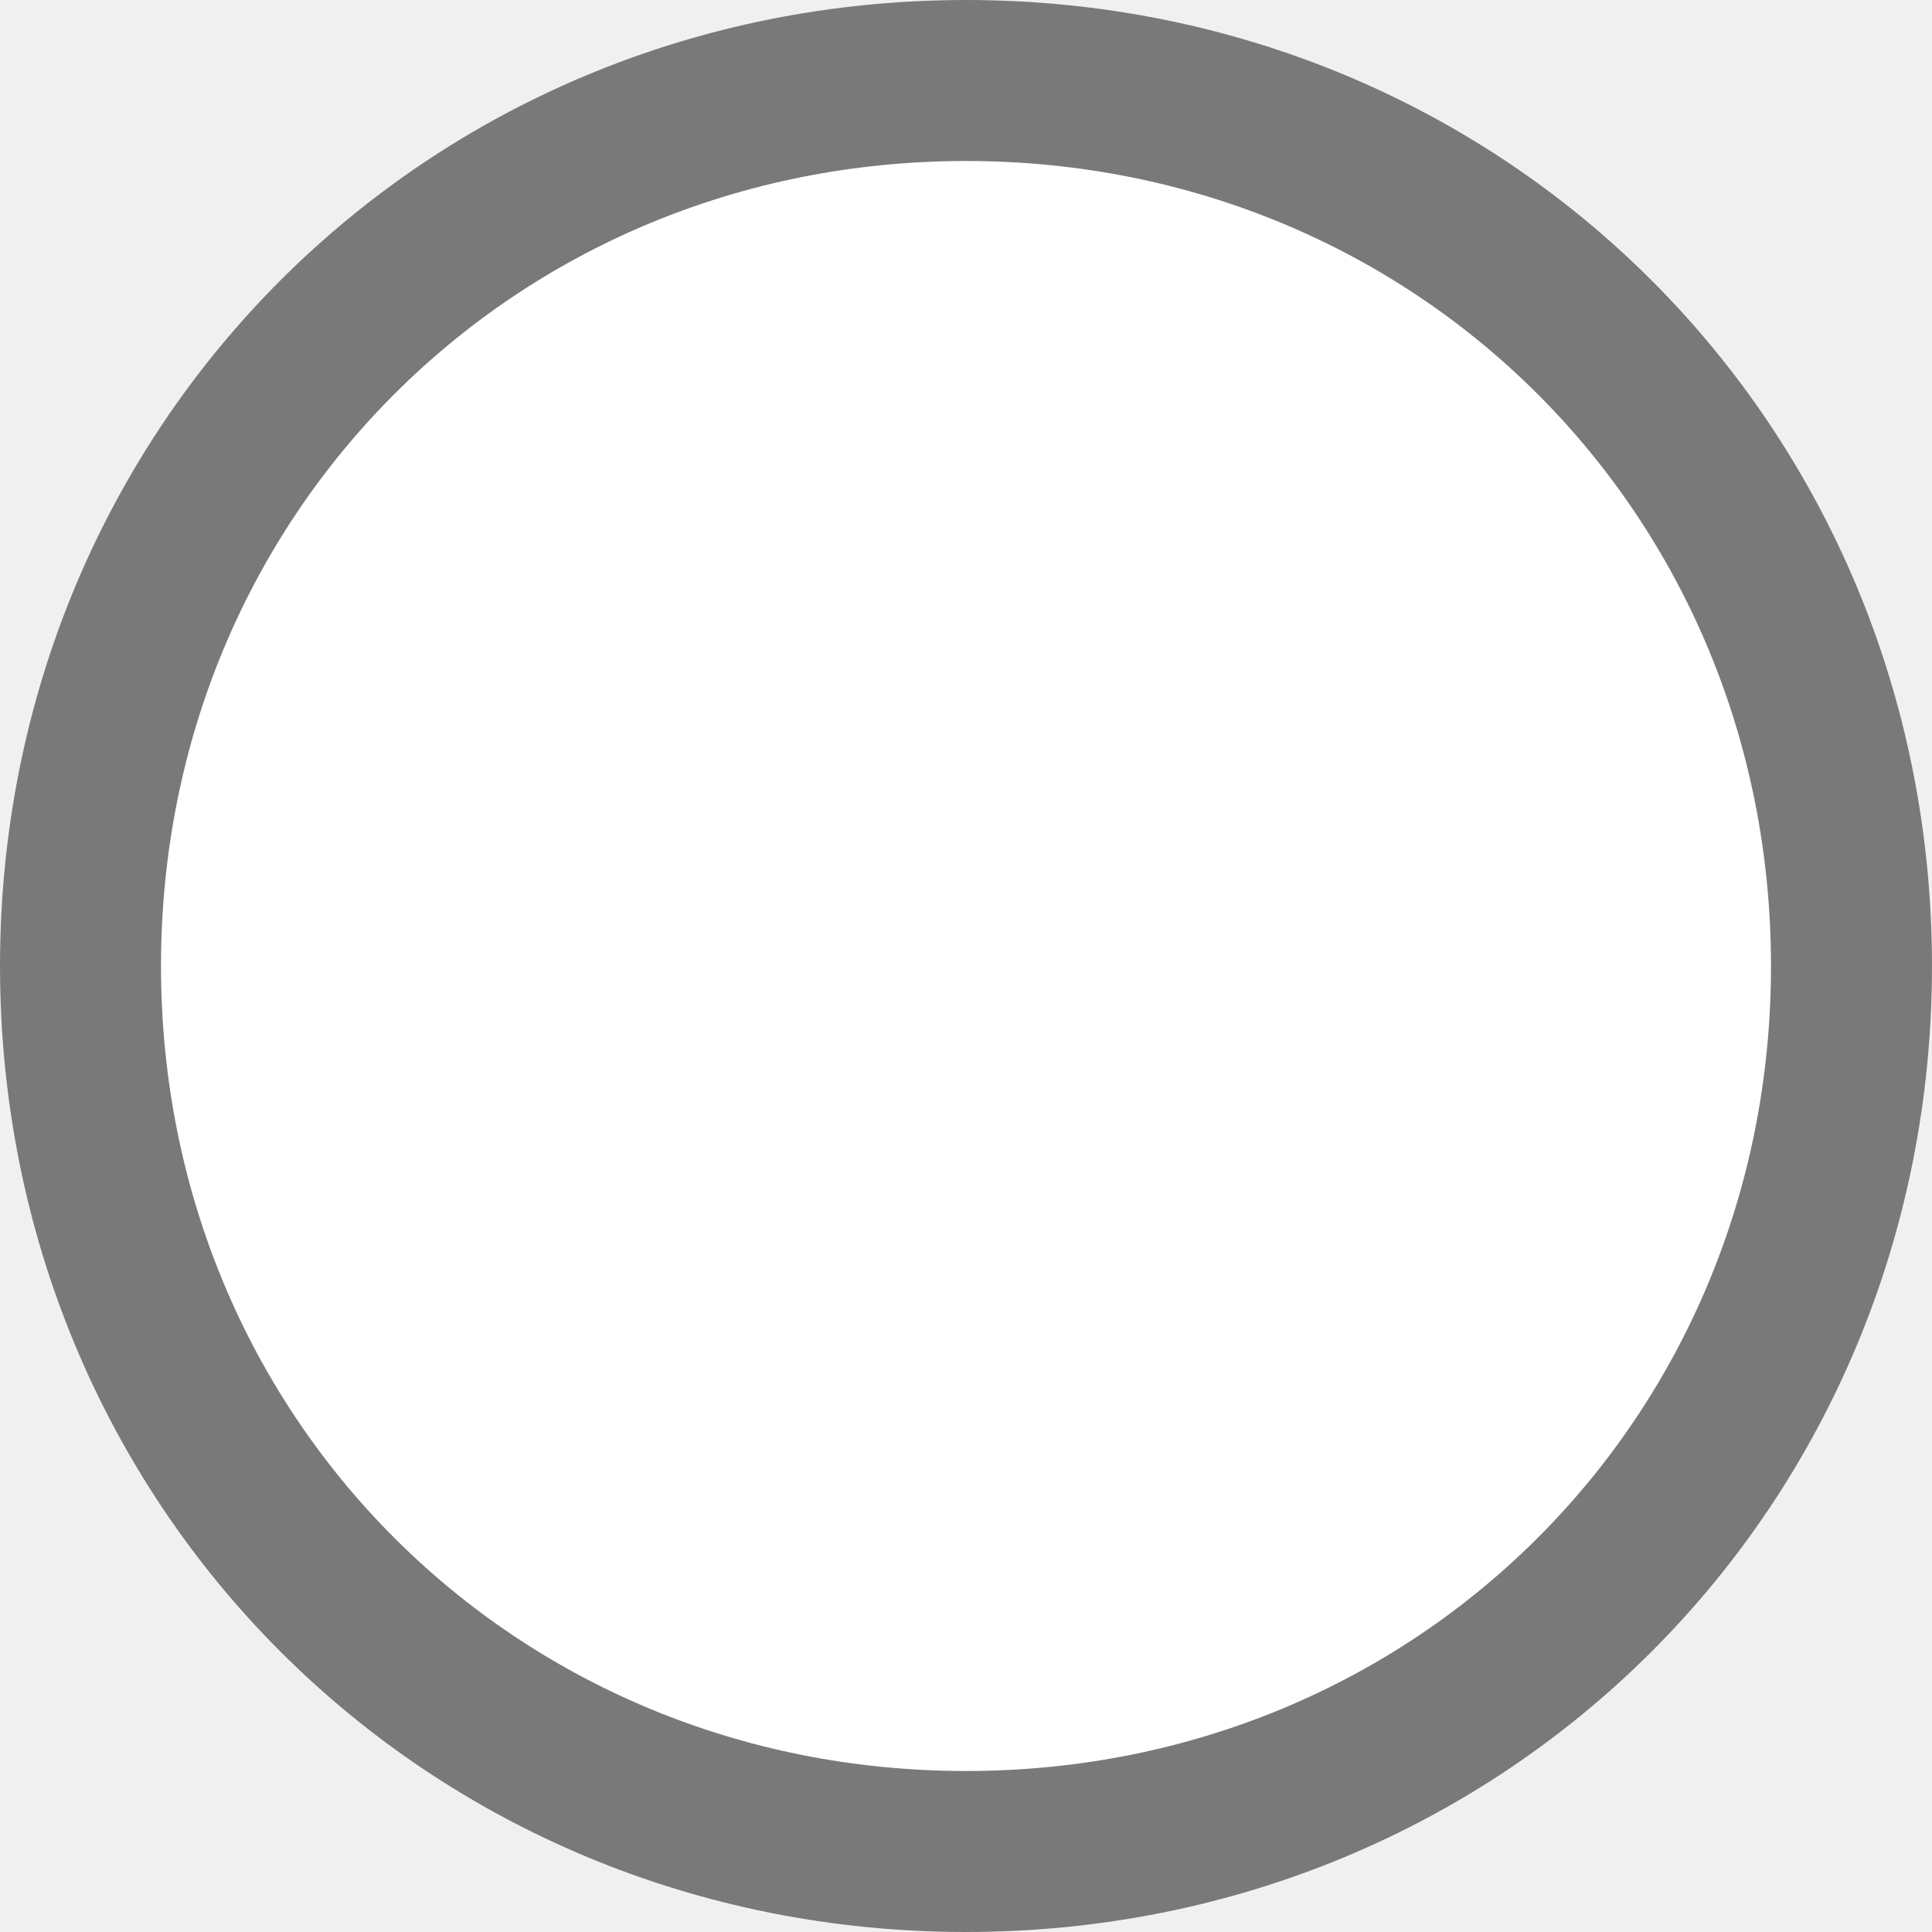
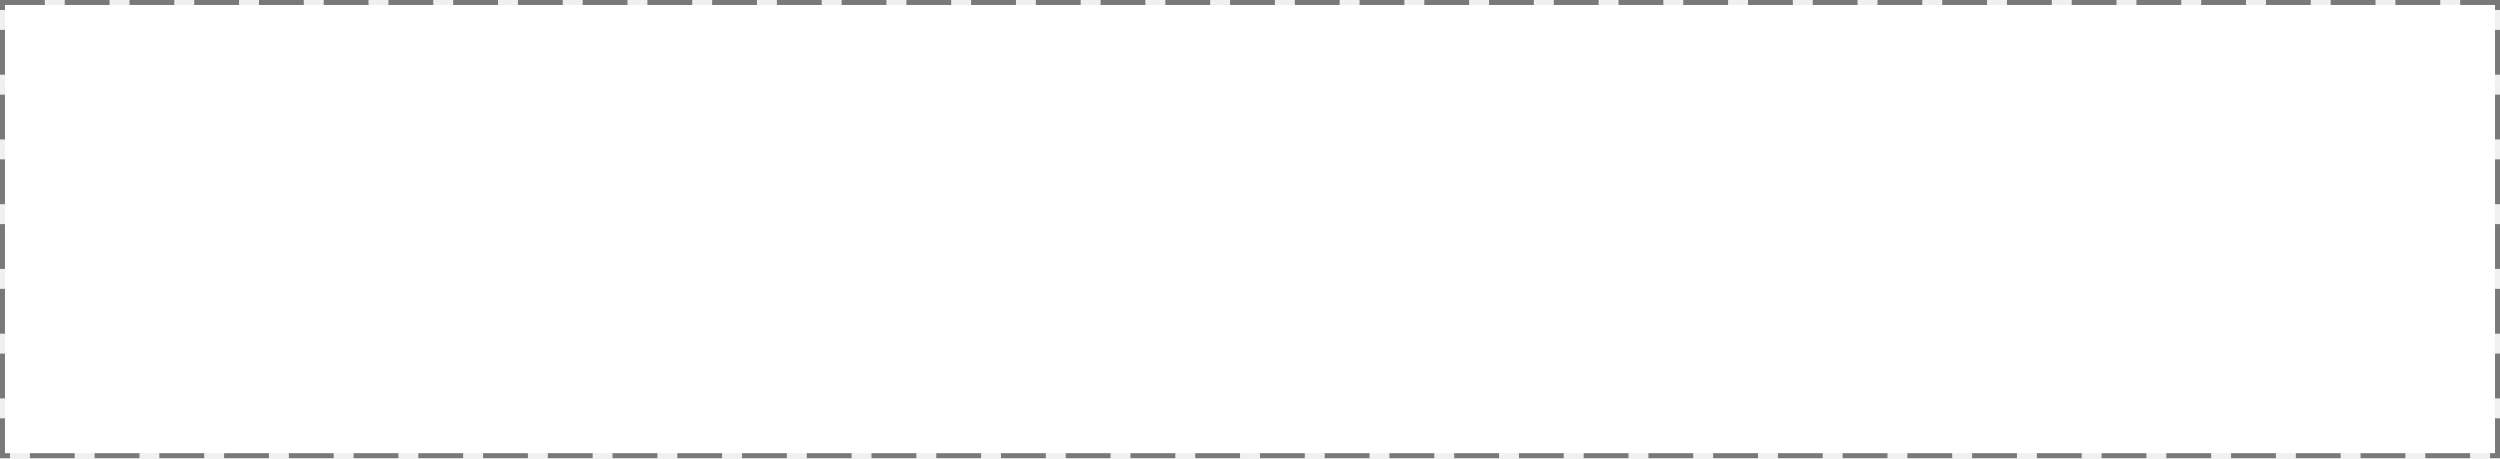
- <svg xmlns="http://www.w3.org/2000/svg" version="1.1" width="12px" height="12px" viewBox="228 2468  12 12">
-   <path d="M 234 2468  C 237.36 2468  240 2470.64  240 2474  C 240 2477.36  237.36 2480  234 2480  C 230.64 2480  228 2477.36  228 2474  C 228 2470.64  230.64 2468  234 2468  Z " fill-rule="nonzero" fill="#ffffff" stroke="none" />
-   <path d="M 234 2468.5  C 237.08 2468.5  239.5 2470.92  239.5 2474  C 239.5 2477.08  237.08 2479.5  234 2479.5  C 230.92 2479.5  228.5 2477.08  228.5 2474  C 228.5 2470.92  230.92 2468.5  234 2468.5  Z " stroke-width="1" stroke="#797979" fill="none" />
+ <svg xmlns="http://www.w3.org/2000/svg" version="1.1" width="502px" height="92px">
+   <g transform="matrix(1 0 0 1 -101 -1896 )">
+     <path d="M 102 1897  L 602 1897  L 602 1987  L 102 1987  L 102 1897  Z " fill-rule="nonzero" fill="#ffffff" stroke="none" />
+     <path d="M 101.5 1896.5  L 602.5 1896.5  L 602.5 1987.5  L 101.5 1987.5  L 101.5 1896.5  Z " stroke-width="1" stroke-dasharray="9,4" stroke="#797979" fill="none" stroke-dashoffset="0.5" />
+   </g>
</svg>
